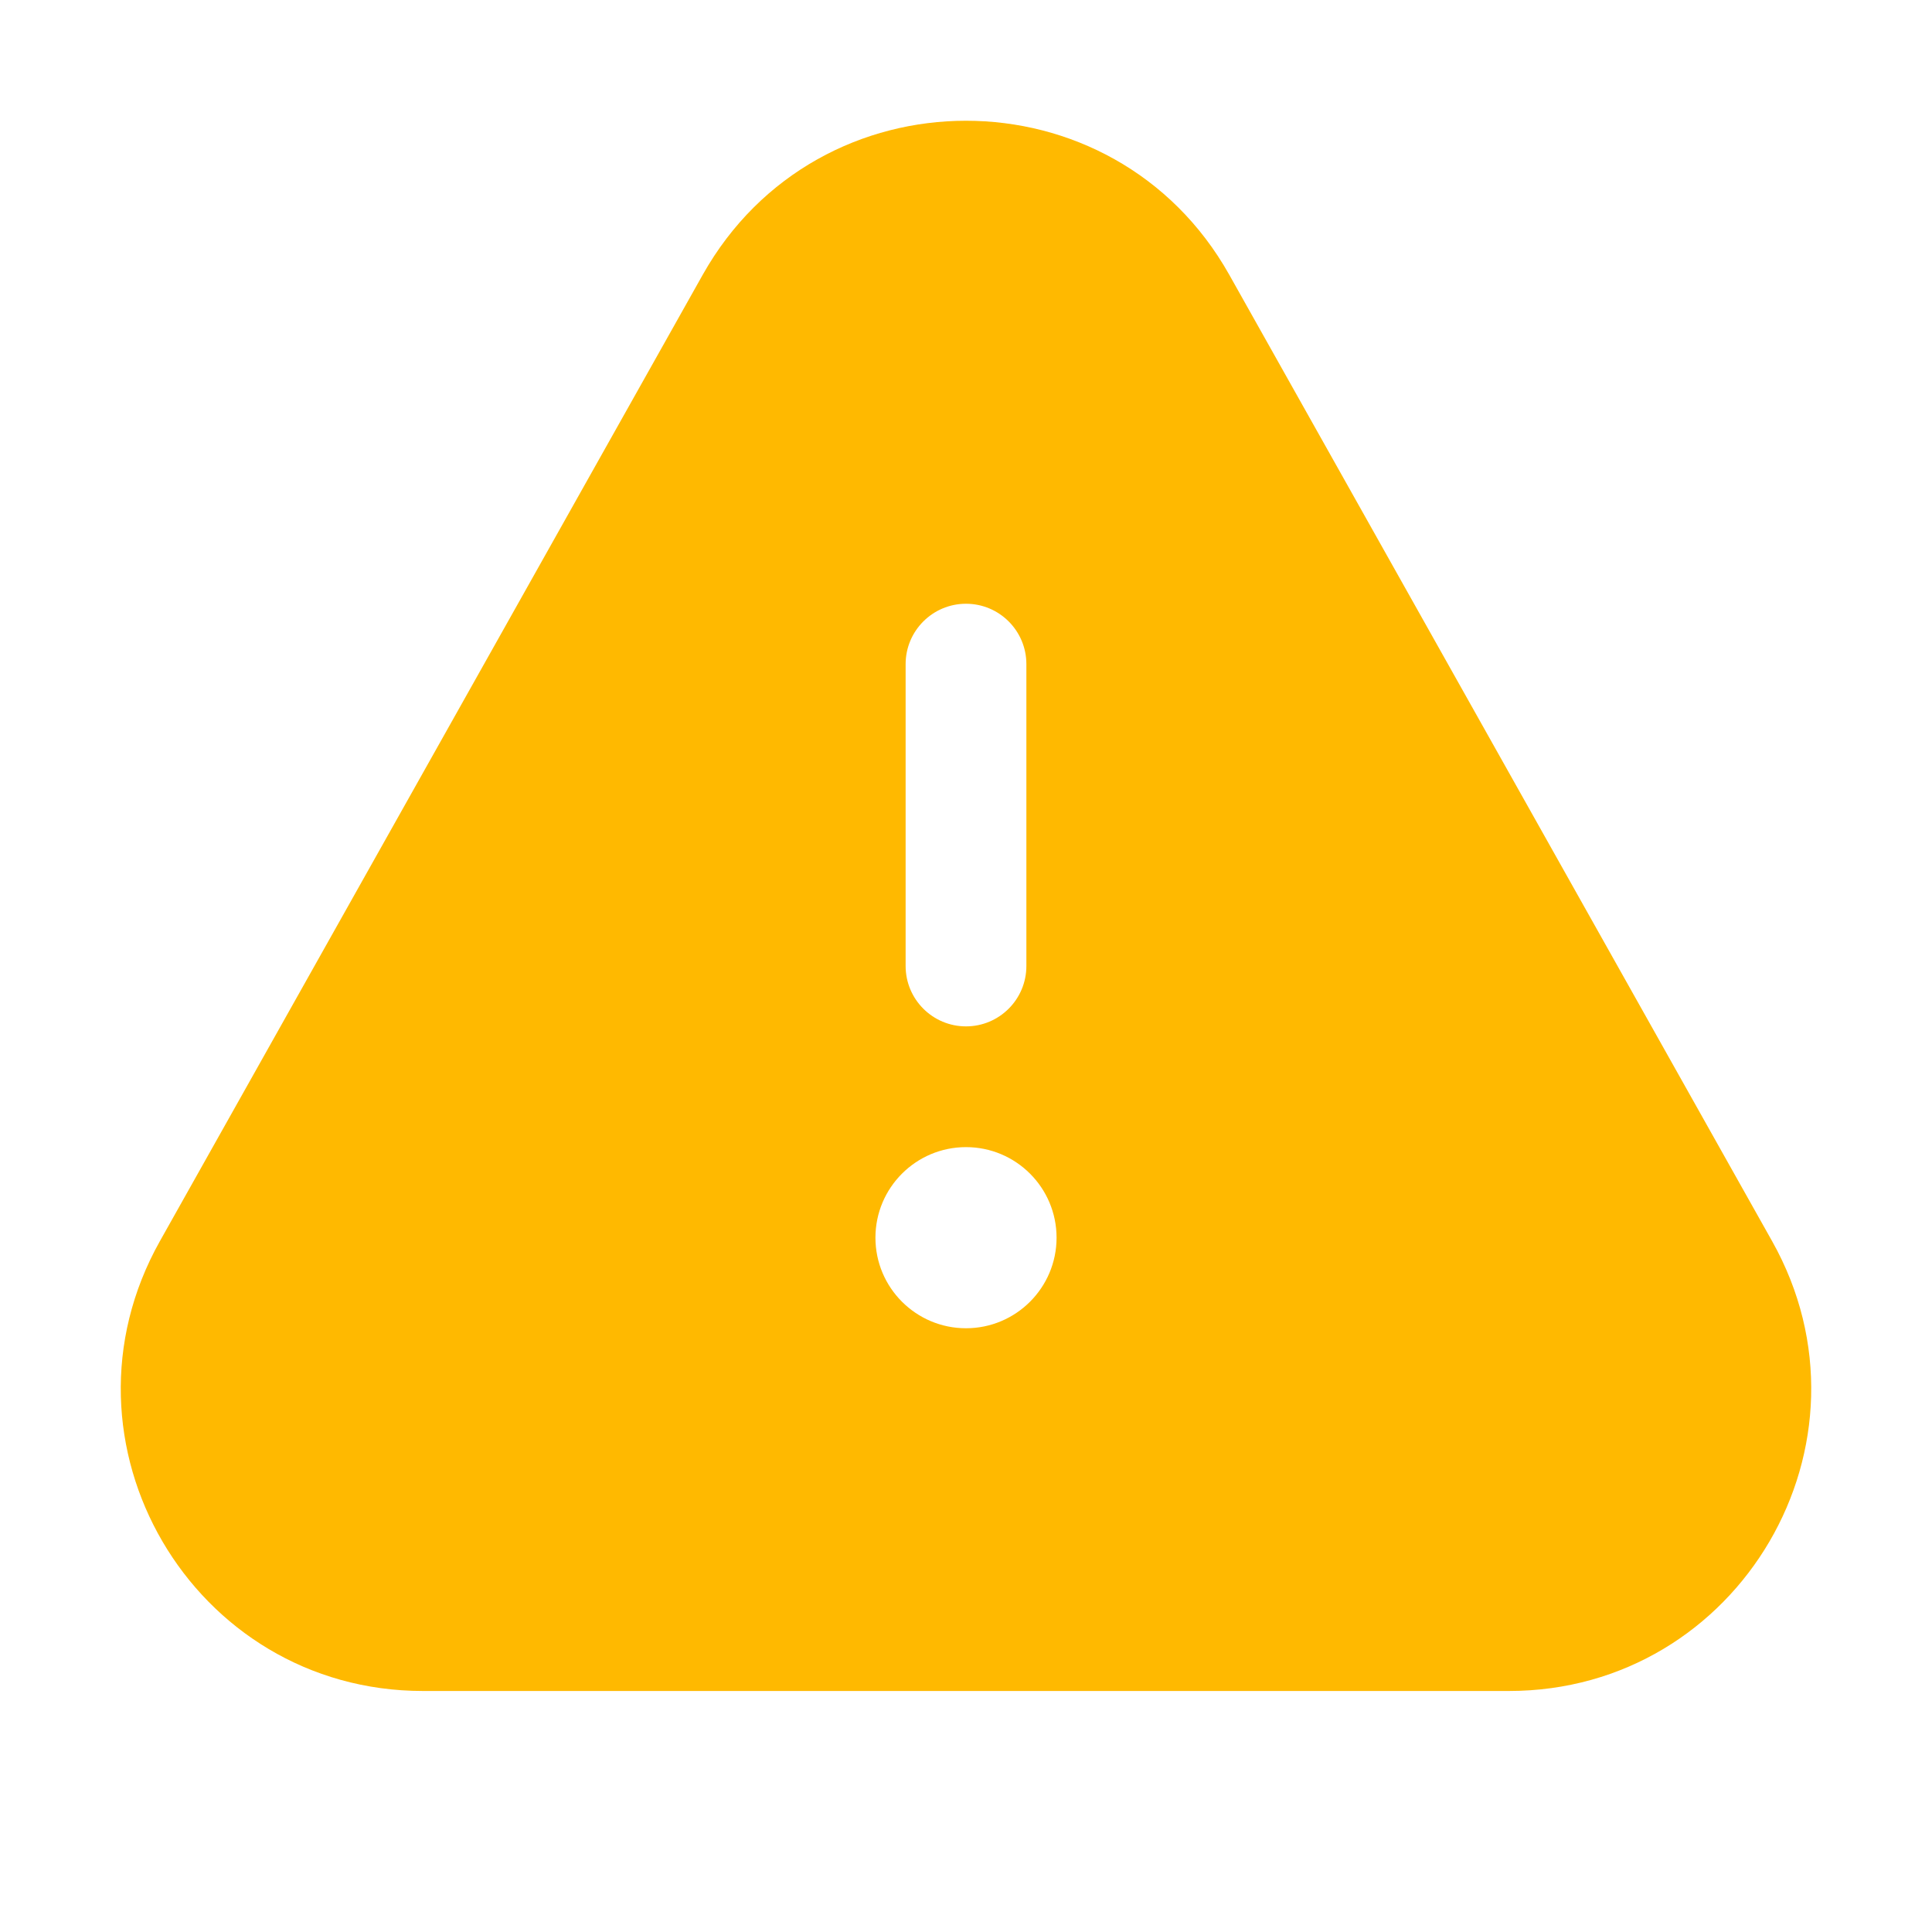
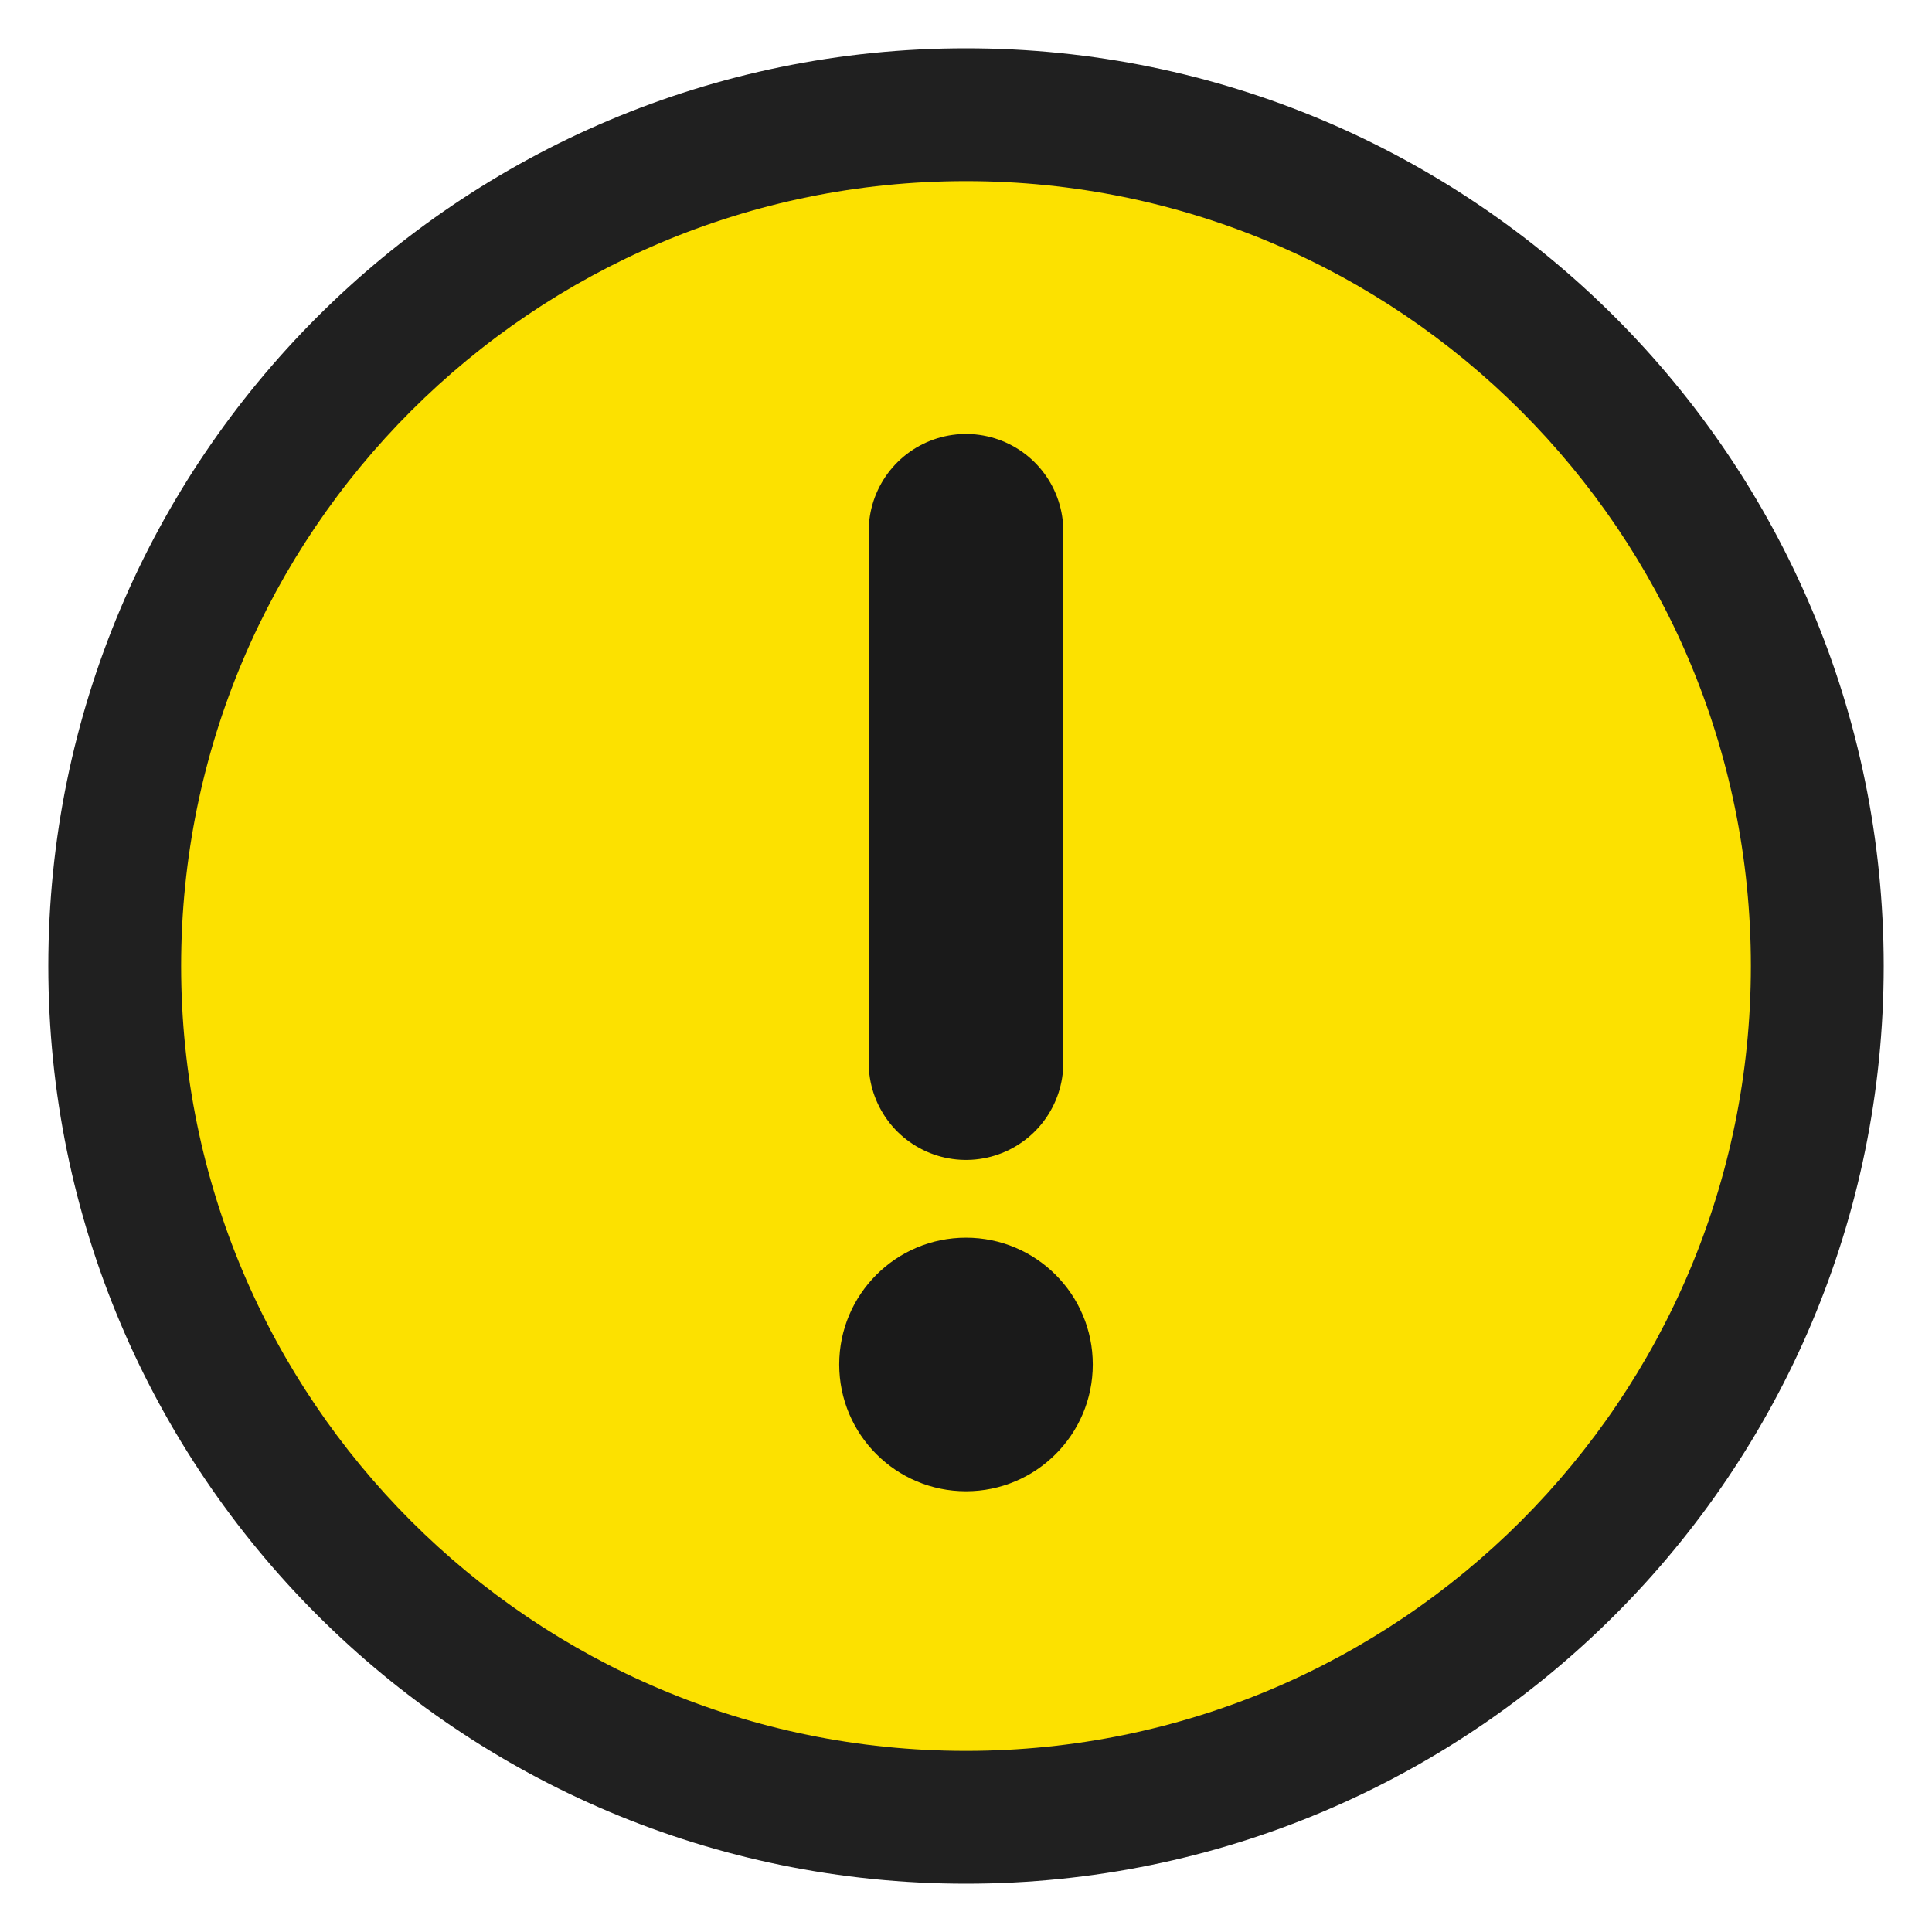
- <svg xmlns="http://www.w3.org/2000/svg" width="16" height="16" viewBox="0 0 16 16" fill="none">
-   <path d="M5.82 2.275C6.776 0.575 9.224 0.575 10.18 2.275L14.676 10.279C15.612 11.946 14.407 14.004 12.496 14.004H3.503C1.592 14.004 0.388 11.946 1.324 10.279L5.82 2.275ZM8 9.5C7.586 9.5 7.25 9.836 7.25 10.25C7.25 10.664 7.586 11 8 11C8.414 11 8.75 10.664 8.75 10.25C8.75 9.836 8.414 9.5 8 9.5ZM8 5C7.724 5 7.5 5.224 7.5 5.5V8C7.5 8.276 7.724 8.5 8 8.5C8.276 8.5 8.5 8.276 8.5 8V5.5C8.5 5.224 8.276 5 8 5Z" fill="#FFB900" />
+ <svg xmlns="http://www.w3.org/2000/svg" width="16" height="16" viewBox="0 0 16 16">
+   <circle cx="8" cy="8" r="7.6" fill="#202020" />
+   <circle cx="8" cy="8" r="6.5" fill="#FCE100" />
+   <path d="M8 4.4v4.4" stroke="#1A1A1A" stroke-width="1.612" stroke-linecap="round" />
+   <circle cx="8" cy="11.3" r="1.05" fill="#1A1A1A" />
</svg>
